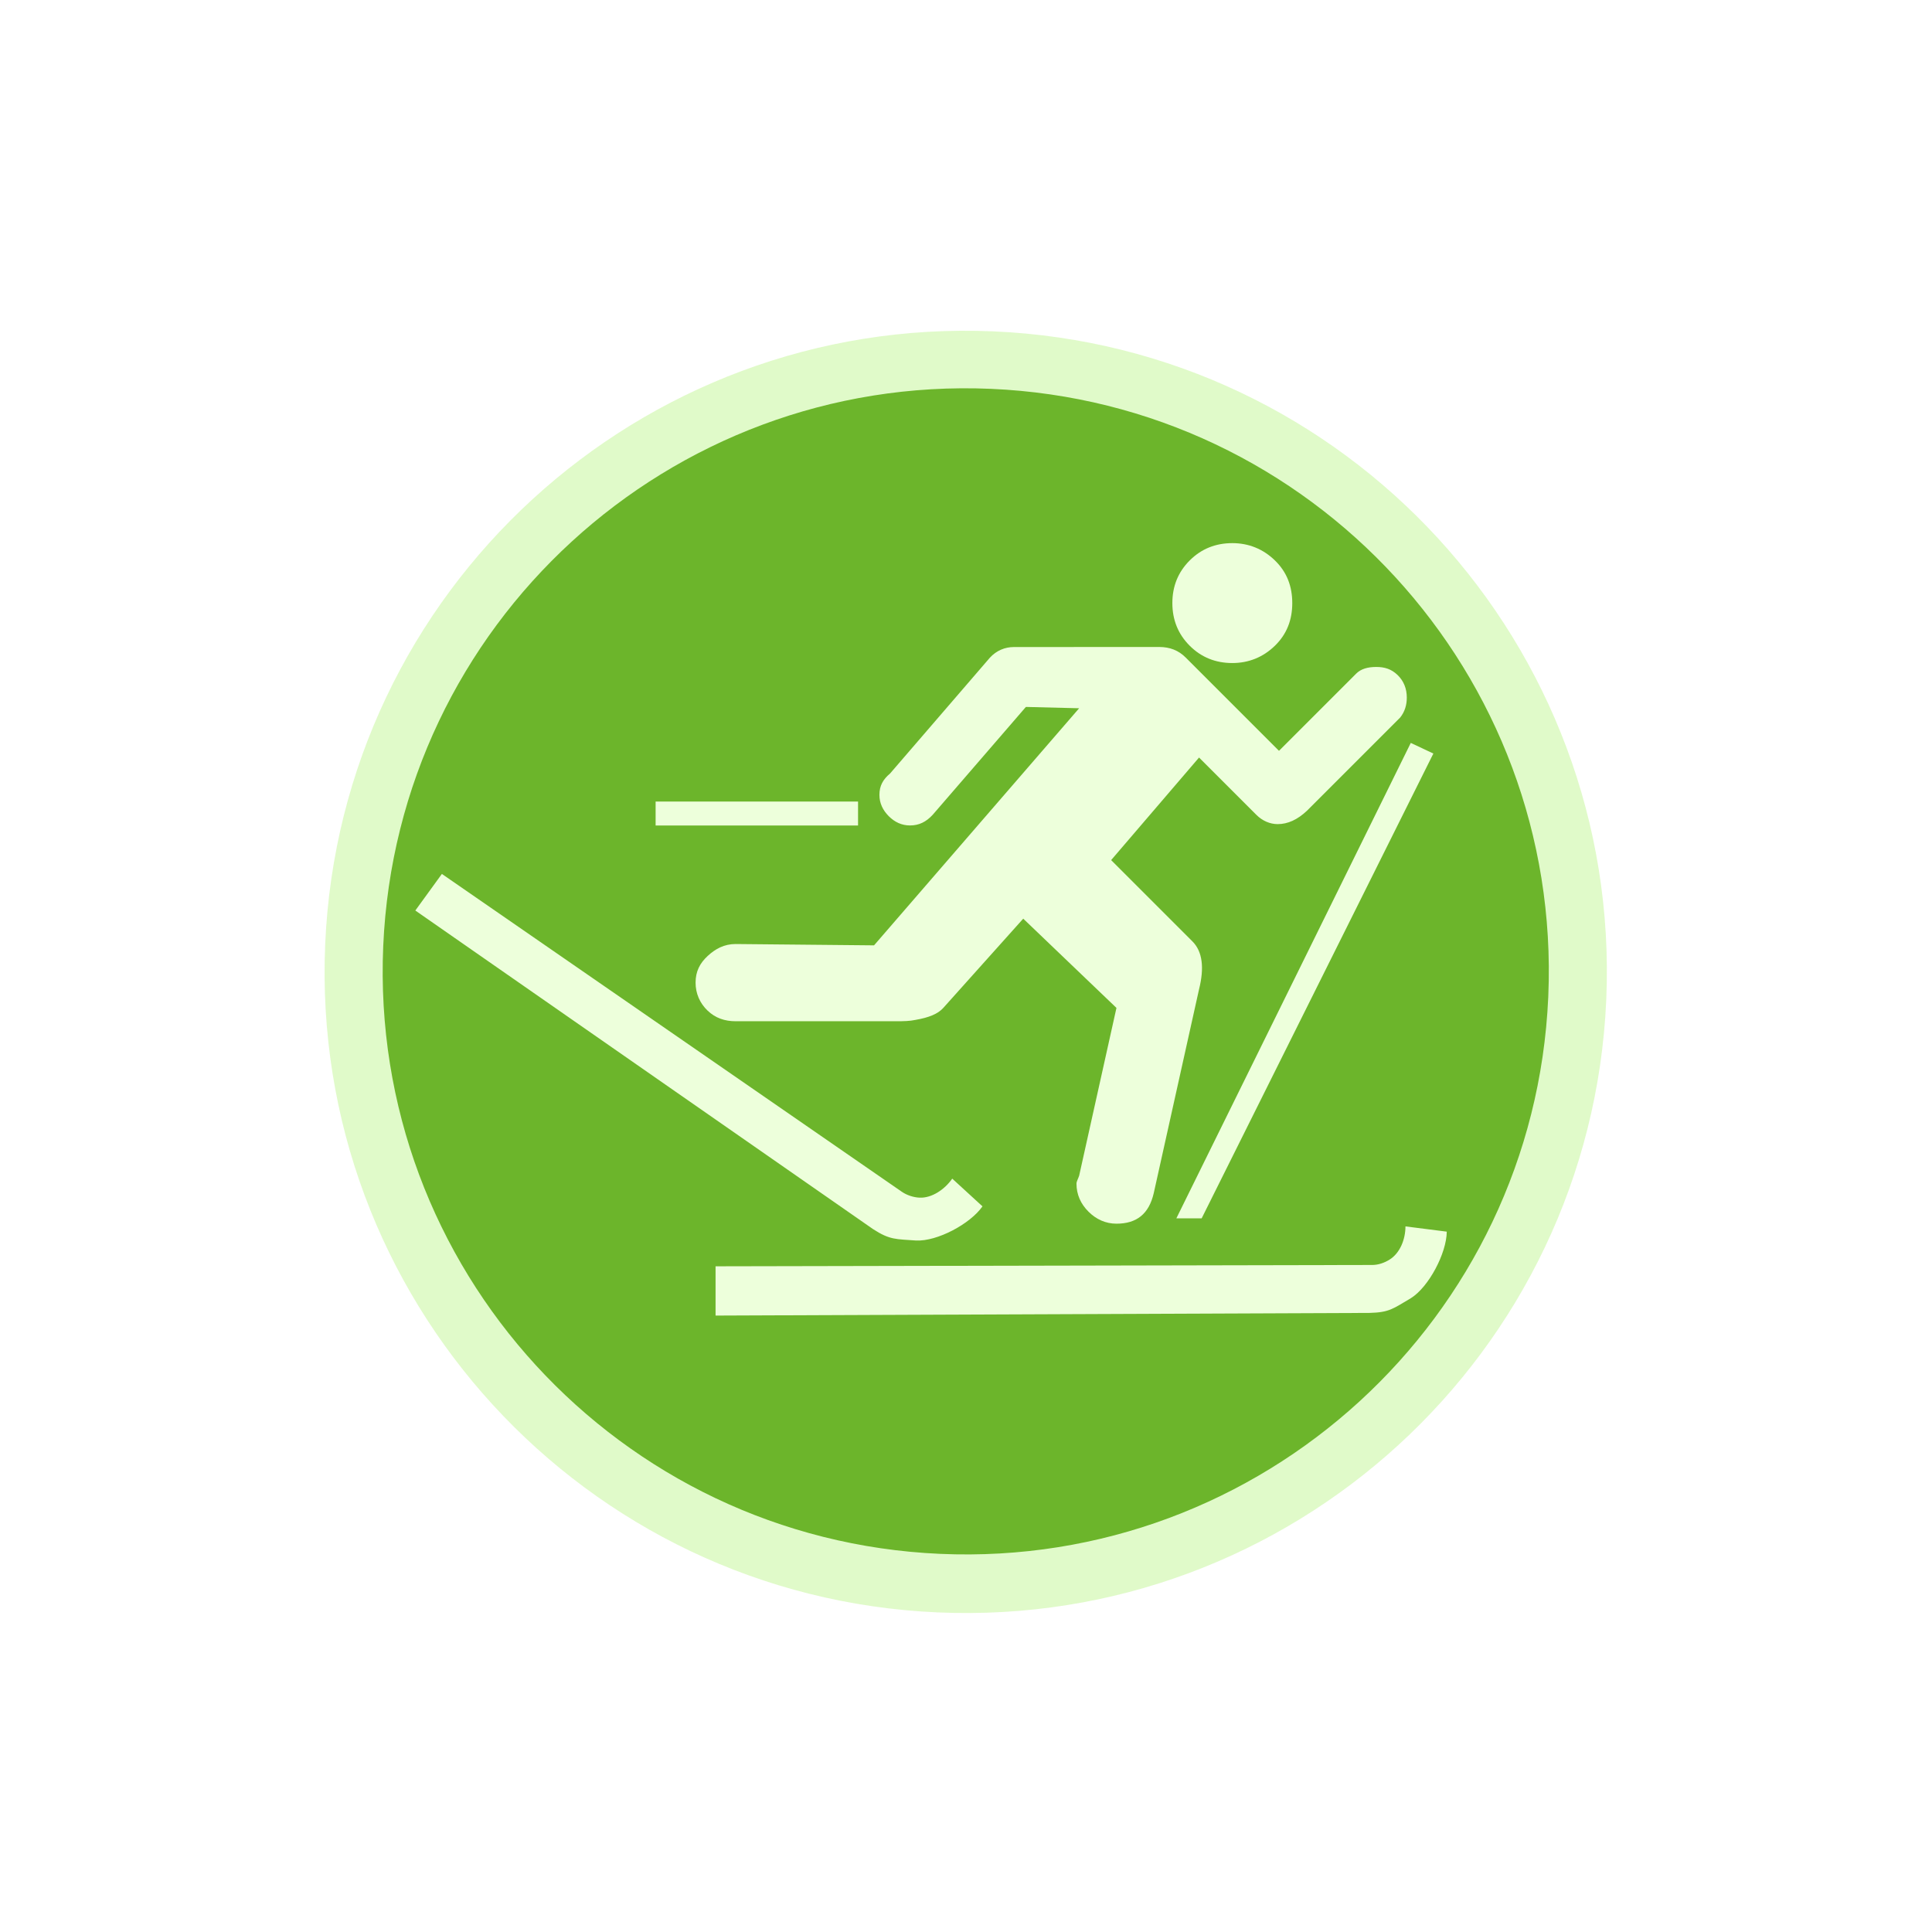
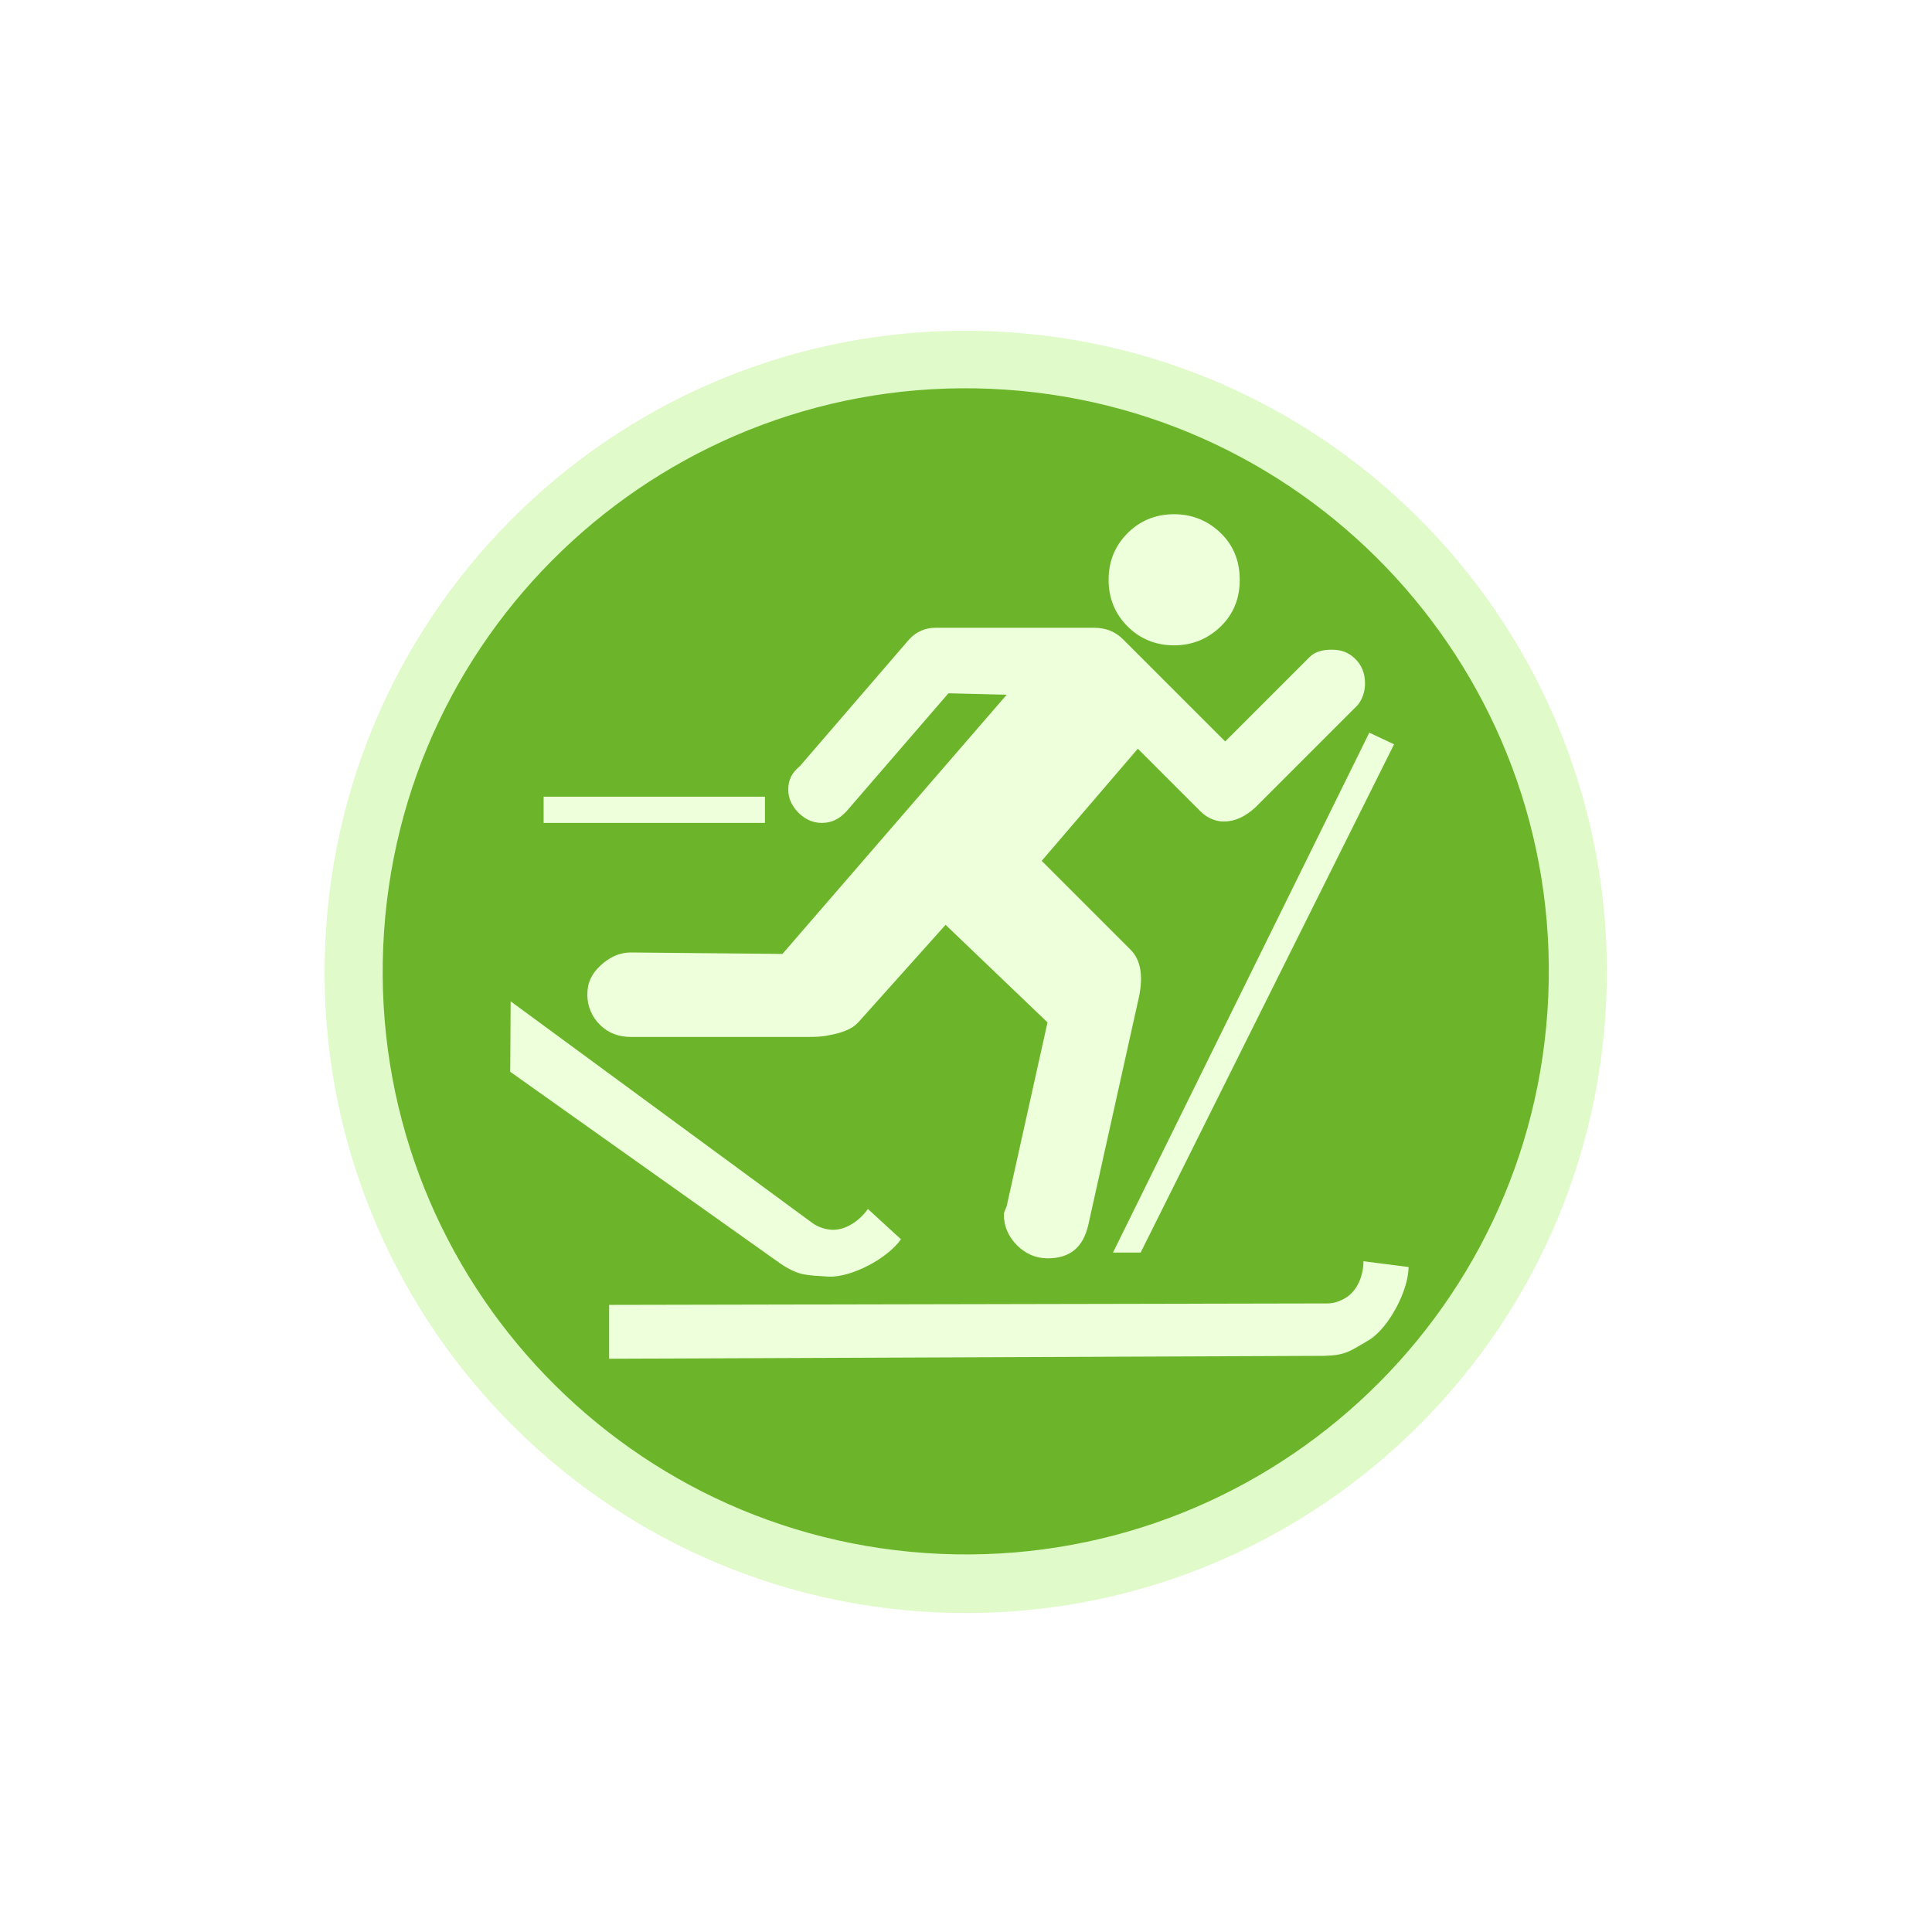
<svg xmlns="http://www.w3.org/2000/svg" width="32" height="32" id="svg2" version="1.1">
  <defs id="defs13">
    </defs>
  <path style="color:#000000;fill:#b4f27c;fill-opacity:0.408;fill-rule:nonzero;stroke:#e1e1e1;stroke-width:0;stroke-linecap:butt;stroke-linejoin:miter;stroke-miterlimit:4;stroke-opacity:1;stroke-dasharray:none;stroke-dashoffset:0;marker:none;visibility:visible;display:inline;overflow:visible;enable-background:accumulate" id="path3772-5" d="m 15.461,7.242 a 11.241,11.241 0 1 1 0.001,-0.023" transform="matrix(0.9446835,0,0,0.9446835,11.99843,9.728331)" />
  <path style="color:#000000;fill:#6cb52b;fill-opacity:1;fill-rule:nonzero;stroke:#e1e1e1;stroke-width:0;stroke-linecap:butt;stroke-linejoin:miter;stroke-miterlimit:4;stroke-opacity:1;stroke-dasharray:none;stroke-dashoffset:0;marker:none;visibility:visible;display:inline;overflow:visible;enable-background:accumulate" id="path3772" d="m 15.461,7.242 a 11.241,11.241 0 1 1 0.001,-0.023" transform="matrix(0.8591234,0,0,0.8591234,12.36085,10.29636)" />
-   <path style="font-size:40px;font-style:normal;font-variant:normal;font-weight:normal;font-stretch:normal;text-align:start;line-height:125%;writing-mode:lr-tb;text-anchor:start;fill:#edffdb;fill-opacity:1;stroke:none;font-family:NPSPICT3;-inkscape-font-specification:NPSPICT3;color:#000000;fill-rule:nonzero;marker:none;visibility:visible;display:inline;overflow:visible;enable-background:accumulate" d="m 20.411,8.996 c -0.276,9.7e-6 -0.513,0.094 -0.706,0.287 -0.193,0.193 -0.287,0.429 -0.287,0.706 -9e-6,0.276 0.094,0.513 0.287,0.706 0.193,0.193 0.43,0.287 0.706,0.287 0.267,9e-6 0.508,-0.094 0.706,-0.287 0.198,-0.193 0.287,-0.43 0.287,-0.706 C 21.404,9.712 21.315,9.475 21.117,9.283 20.919,9.09 20.678,8.996 20.411,8.996 z m -3.618,1.721 c -0.148,10e-6 -0.289,0.058 -0.397,0.176 l -1.654,1.919 c -0.118,0.099 -0.176,0.205 -0.176,0.353 -5e-6,0.138 0.056,0.254 0.154,0.353 0.099,0.099 0.215,0.154 0.353,0.154 0.148,5e-6 0.266,-0.058 0.375,-0.176 l 1.544,-1.787 0.882,0.022 -3.397,3.927 -2.294,-0.022 c -0.188,4e-6 -0.335,0.08 -0.463,0.199 -0.128,0.119 -0.199,0.254 -0.199,0.441 -2e-6,0.178 0.07,0.34 0.199,0.463 0.128,0.123 0.285,0.176 0.463,0.176 l 2.669,0 c 0.109,3e-6 0.22,-0.002 0.309,-0.022 0.227,-0.039 0.374,-0.1 0.463,-0.199 l 1.324,-1.478 1.544,1.478 -0.618,2.78 c -0.02,0.059 -0.044,0.093 -0.044,0.132 -9e-6,0.178 0.07,0.335 0.199,0.463 0.128,0.128 0.285,0.199 0.463,0.199 0.336,0 0.538,-0.162 0.618,-0.507 l 0.75,-3.375 c 0.089,-0.356 0.058,-0.626 -0.11,-0.794 l -1.346,-1.346 1.456,-1.699 0.949,0.949 c 0.099,0.099 0.225,0.154 0.353,0.154 0.168,6e-6 0.327,-0.073 0.485,-0.221 l 1.544,-1.544 c 0.079,-0.099 0.11,-0.212 0.11,-0.331 -1.4e-5,-0.148 -0.051,-0.276 -0.154,-0.375 -0.104,-0.099 -0.215,-0.132 -0.353,-0.132 -0.138,1.2e-5 -0.252,0.031 -0.331,0.11 l -1.279,1.279 -1.544,-1.544 c -0.118,-0.119 -0.263,-0.176 -0.441,-0.176 z m 6.574,1.588 -3.883,7.875 0.419,0 3.838,-7.699 z m -12.508,0.971 0,0.397 3.353,0 0,-0.397 z m -3.54,1.199 -0.44,0.606 7.58,5.276 c 0.28,0.182 0.379,0.165 0.715,0.19 0.349,0.016 0.895,-0.274 1.099,-0.566 l -0.501,-0.459 c -0.123,0.177 -0.337,0.325 -0.543,0.315 -0.098,-0.005 -0.206,-0.039 -0.291,-0.097 z m 15.96,5.838 c -7.76e-4,0.215 -0.09,0.443 -0.265,0.551 -0.084,0.052 -0.184,0.088 -0.287,0.088 l -10.875,0.022 0,0.816 10.831,-0.044 c 0.334,-0.008 0.393,-0.073 0.684,-0.243 0.297,-0.184 0.593,-0.746 0.596,-1.103 z" id="flowRoot3192" />
+   <path style="font-size:40px;font-style:normal;font-variant:normal;font-weight:normal;font-stretch:normal;text-align:start;line-height:125%;writing-mode:lr-tb;text-anchor:start;color:#000000;fill:#edffdb;fill-opacity:1;fill-rule:nonzero;stroke:none;marker:none;visibility:visible;display:inline;overflow:visible;enable-background:accumulate;font-family:NPSPICT3;-inkscape-font-specification:NPSPICT3;stroke-width:1" d="m 19.448,8.517 c -0.302,1.06e-5 -0.561,0.103 -0.772,0.314 -0.211,0.211 -0.314,0.469 -0.314,0.772 -10e-6,0.302 0.103,0.561 0.314,0.772 0.211,0.211 0.47,0.314 0.772,0.314 0.292,10e-6 0.556,-0.103 0.772,-0.314 0.216,-0.211 0.314,-0.47 0.314,-0.772 C 20.533,9.299 20.436,9.041 20.22,8.83 20.004,8.62 19.739,8.517 19.448,8.517 z m -3.956,1.881 c -0.162,1.1e-5 -0.316,0.063 -0.434,0.193 l -1.809,2.098 c -0.13,0.108 -0.193,0.224 -0.193,0.386 -5e-6,0.151 0.061,0.278 0.169,0.386 0.108,0.108 0.235,0.169 0.386,0.169 0.162,6e-6 0.291,-0.063 0.41,-0.193 l 1.688,-1.954 0.965,0.024 -3.714,4.293 -2.508,-0.024 c -0.205,4e-6 -0.366,0.087 -0.507,0.217 -0.14,0.13 -0.217,0.277 -0.217,0.482 -2.2e-6,0.194 0.077,0.372 0.217,0.507 0.14,0.135 0.312,0.193 0.507,0.193 l 2.918,0 c 0.119,3e-6 0.241,-0.003 0.338,-0.024 0.248,-0.043 0.409,-0.109 0.507,-0.217 l 1.447,-1.616 1.688,1.616 -0.675,3.039 c -0.022,0.065 -0.048,0.102 -0.048,0.145 -1e-5,0.194 0.077,0.366 0.217,0.507 0.14,0.14 0.312,0.217 0.507,0.217 0.367,0 0.589,-0.177 0.675,-0.555 l 0.82,-3.69 c 0.097,-0.389 0.063,-0.685 -0.121,-0.868 l -1.471,-1.471 1.592,-1.857 1.037,1.037 c 0.108,0.108 0.246,0.169 0.386,0.169 0.184,7e-6 0.358,-0.079 0.531,-0.241 l 1.688,-1.688 c 0.086,-0.108 0.121,-0.232 0.121,-0.362 -1.5e-5,-0.162 -0.055,-0.302 -0.169,-0.41 -0.113,-0.108 -0.235,-0.145 -0.386,-0.145 -0.151,1.3e-5 -0.275,0.034 -0.362,0.121 l -1.399,1.399 -1.688,-1.688 C 18.474,10.461 18.316,10.398 18.121,10.398 z m 7.188,1.737 -4.245,8.611 0.458,0 4.197,-8.418 z m -13.676,1.061 0,0.434 3.666,0 0,-0.434 z m -0.546,3.389 -0.007,1.167 4.488,3.186 c 0.306,0.199 0.415,0.18 0.782,0.207 0.381,0.017 0.978,-0.299 1.202,-0.619 l -0.548,-0.502 c -0.134,0.194 -0.369,0.355 -0.594,0.345 -0.107,-0.005 -0.225,-0.042 -0.318,-0.107 z m 14.125,4.305 c -8.49e-4,0.236 -0.098,0.484 -0.289,0.603 -0.091,0.057 -0.201,0.097 -0.314,0.096 l -11.891,0.024 0,0.892 11.843,-0.048 c 0.365,-0.009 0.43,-0.08 0.748,-0.265 0.324,-0.201 0.648,-0.816 0.651,-1.206 z" id="flowRoot3192-0" />
</svg>
